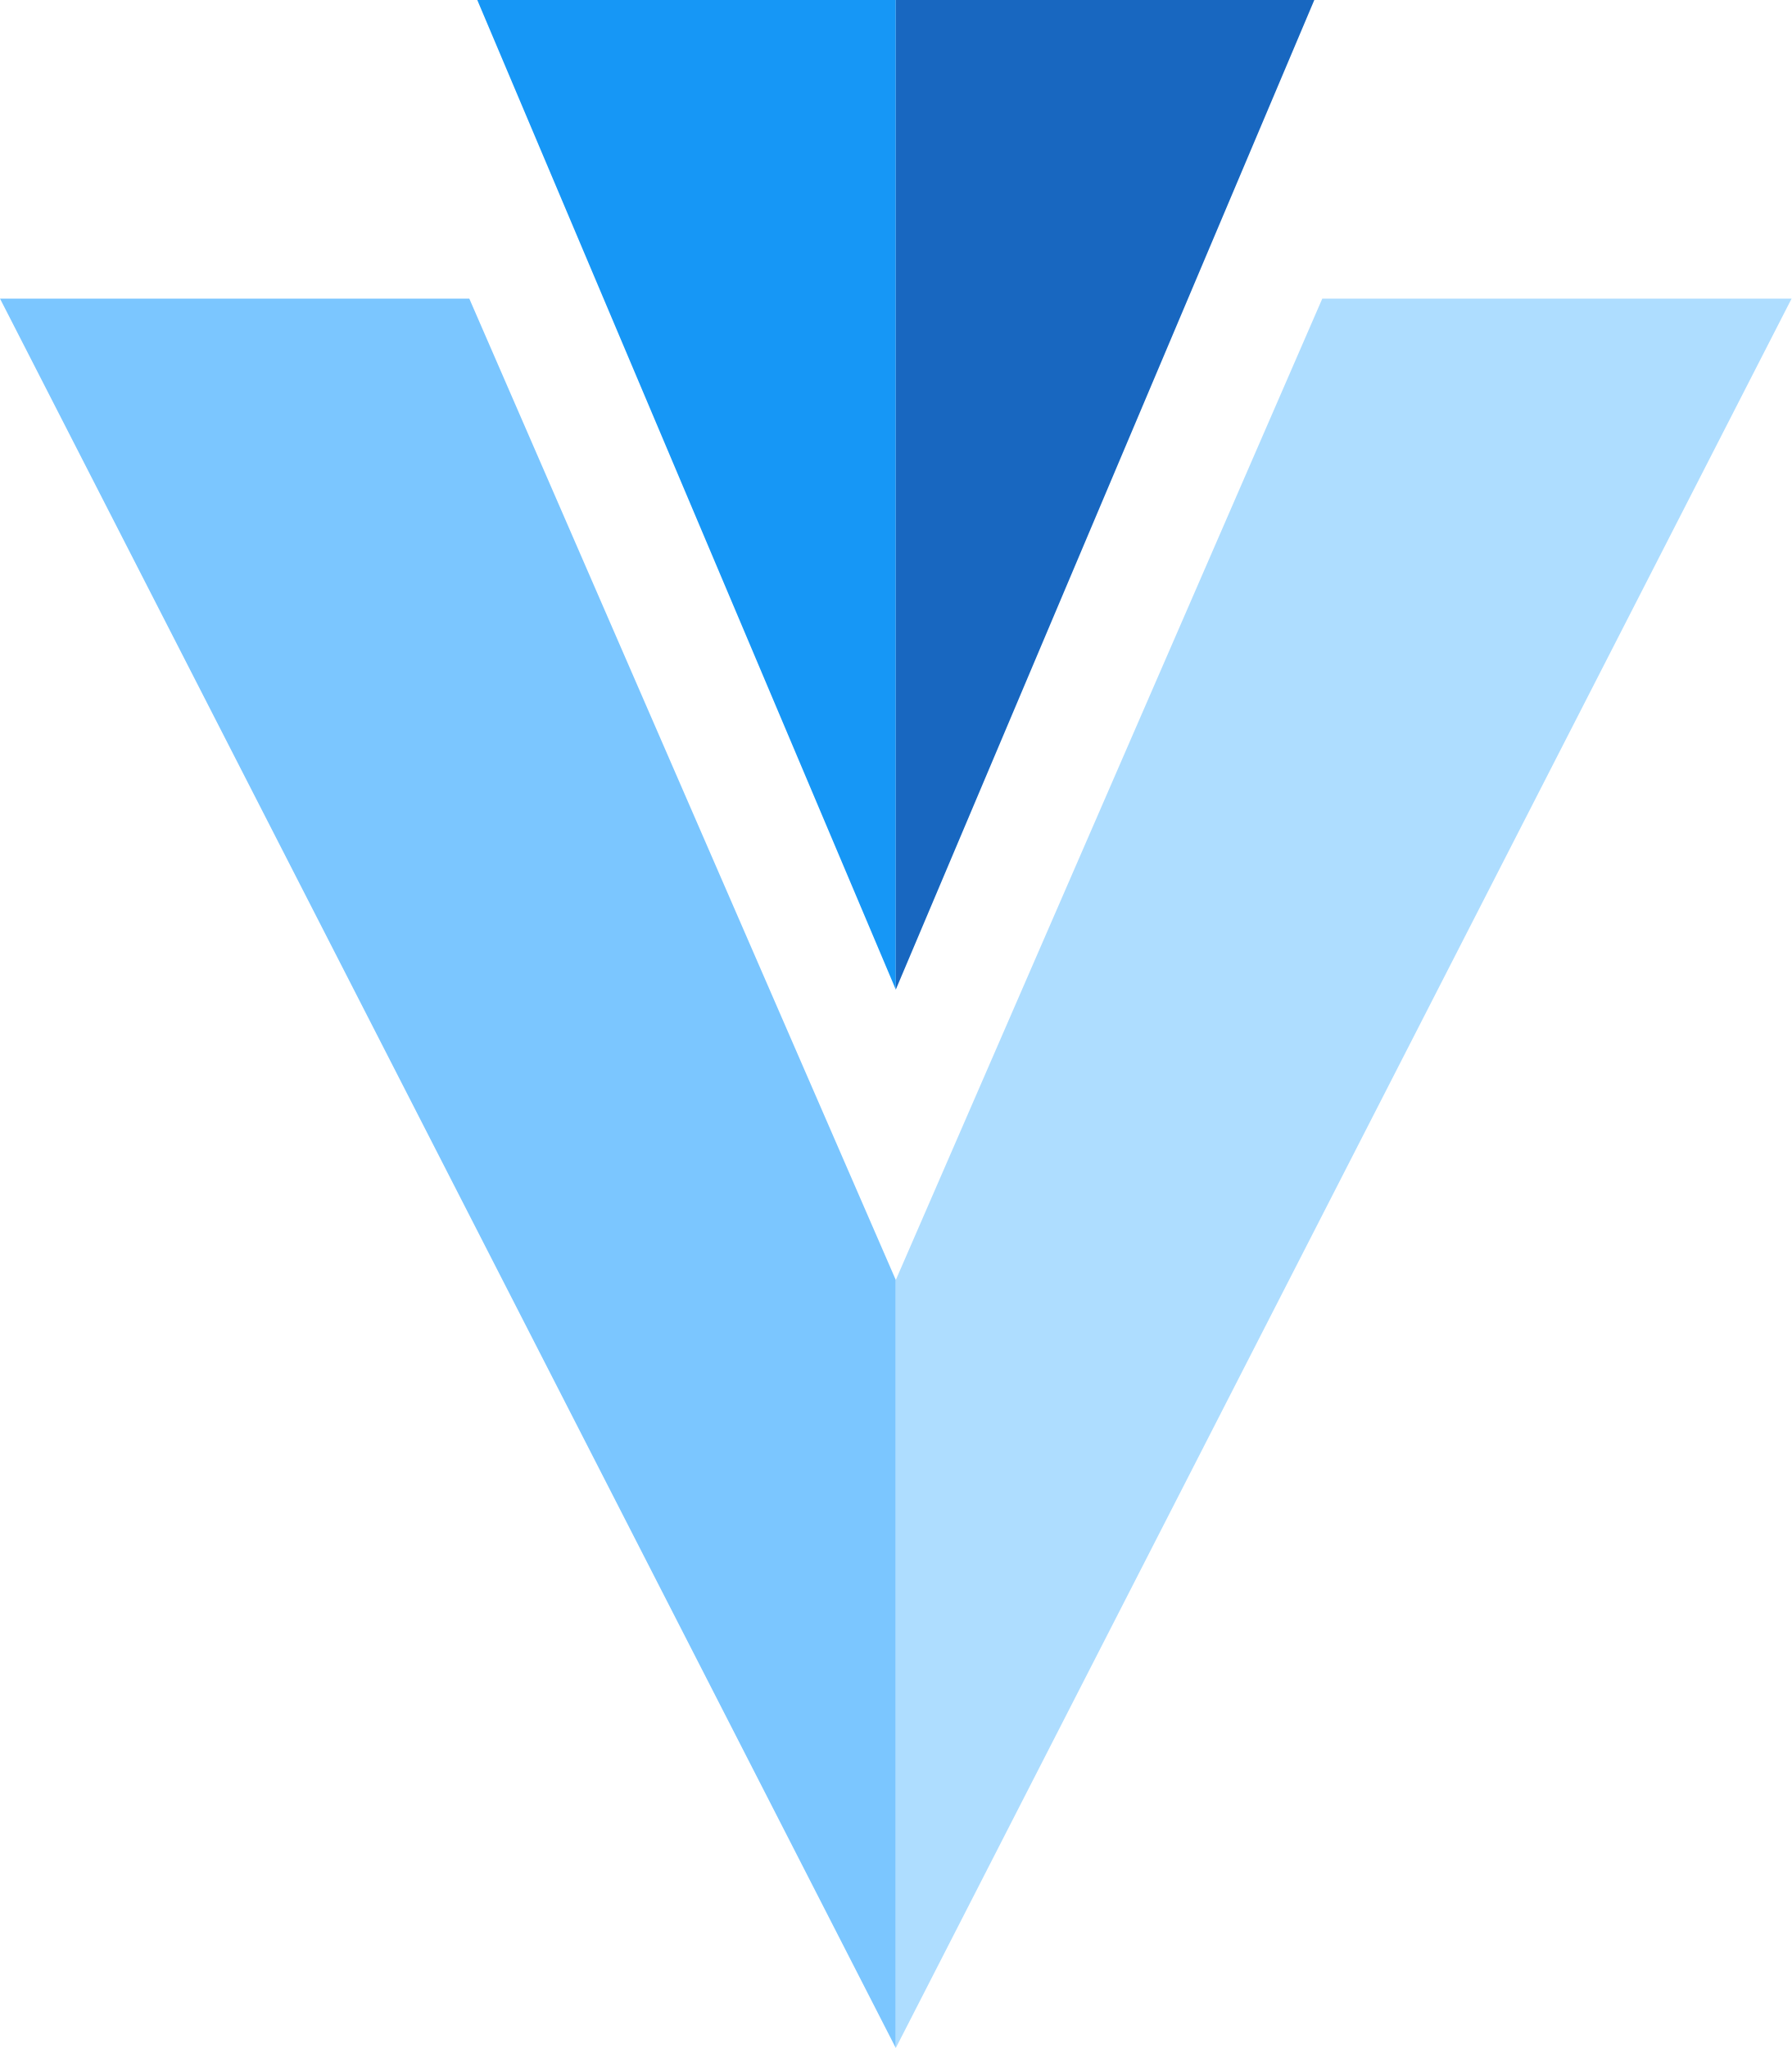
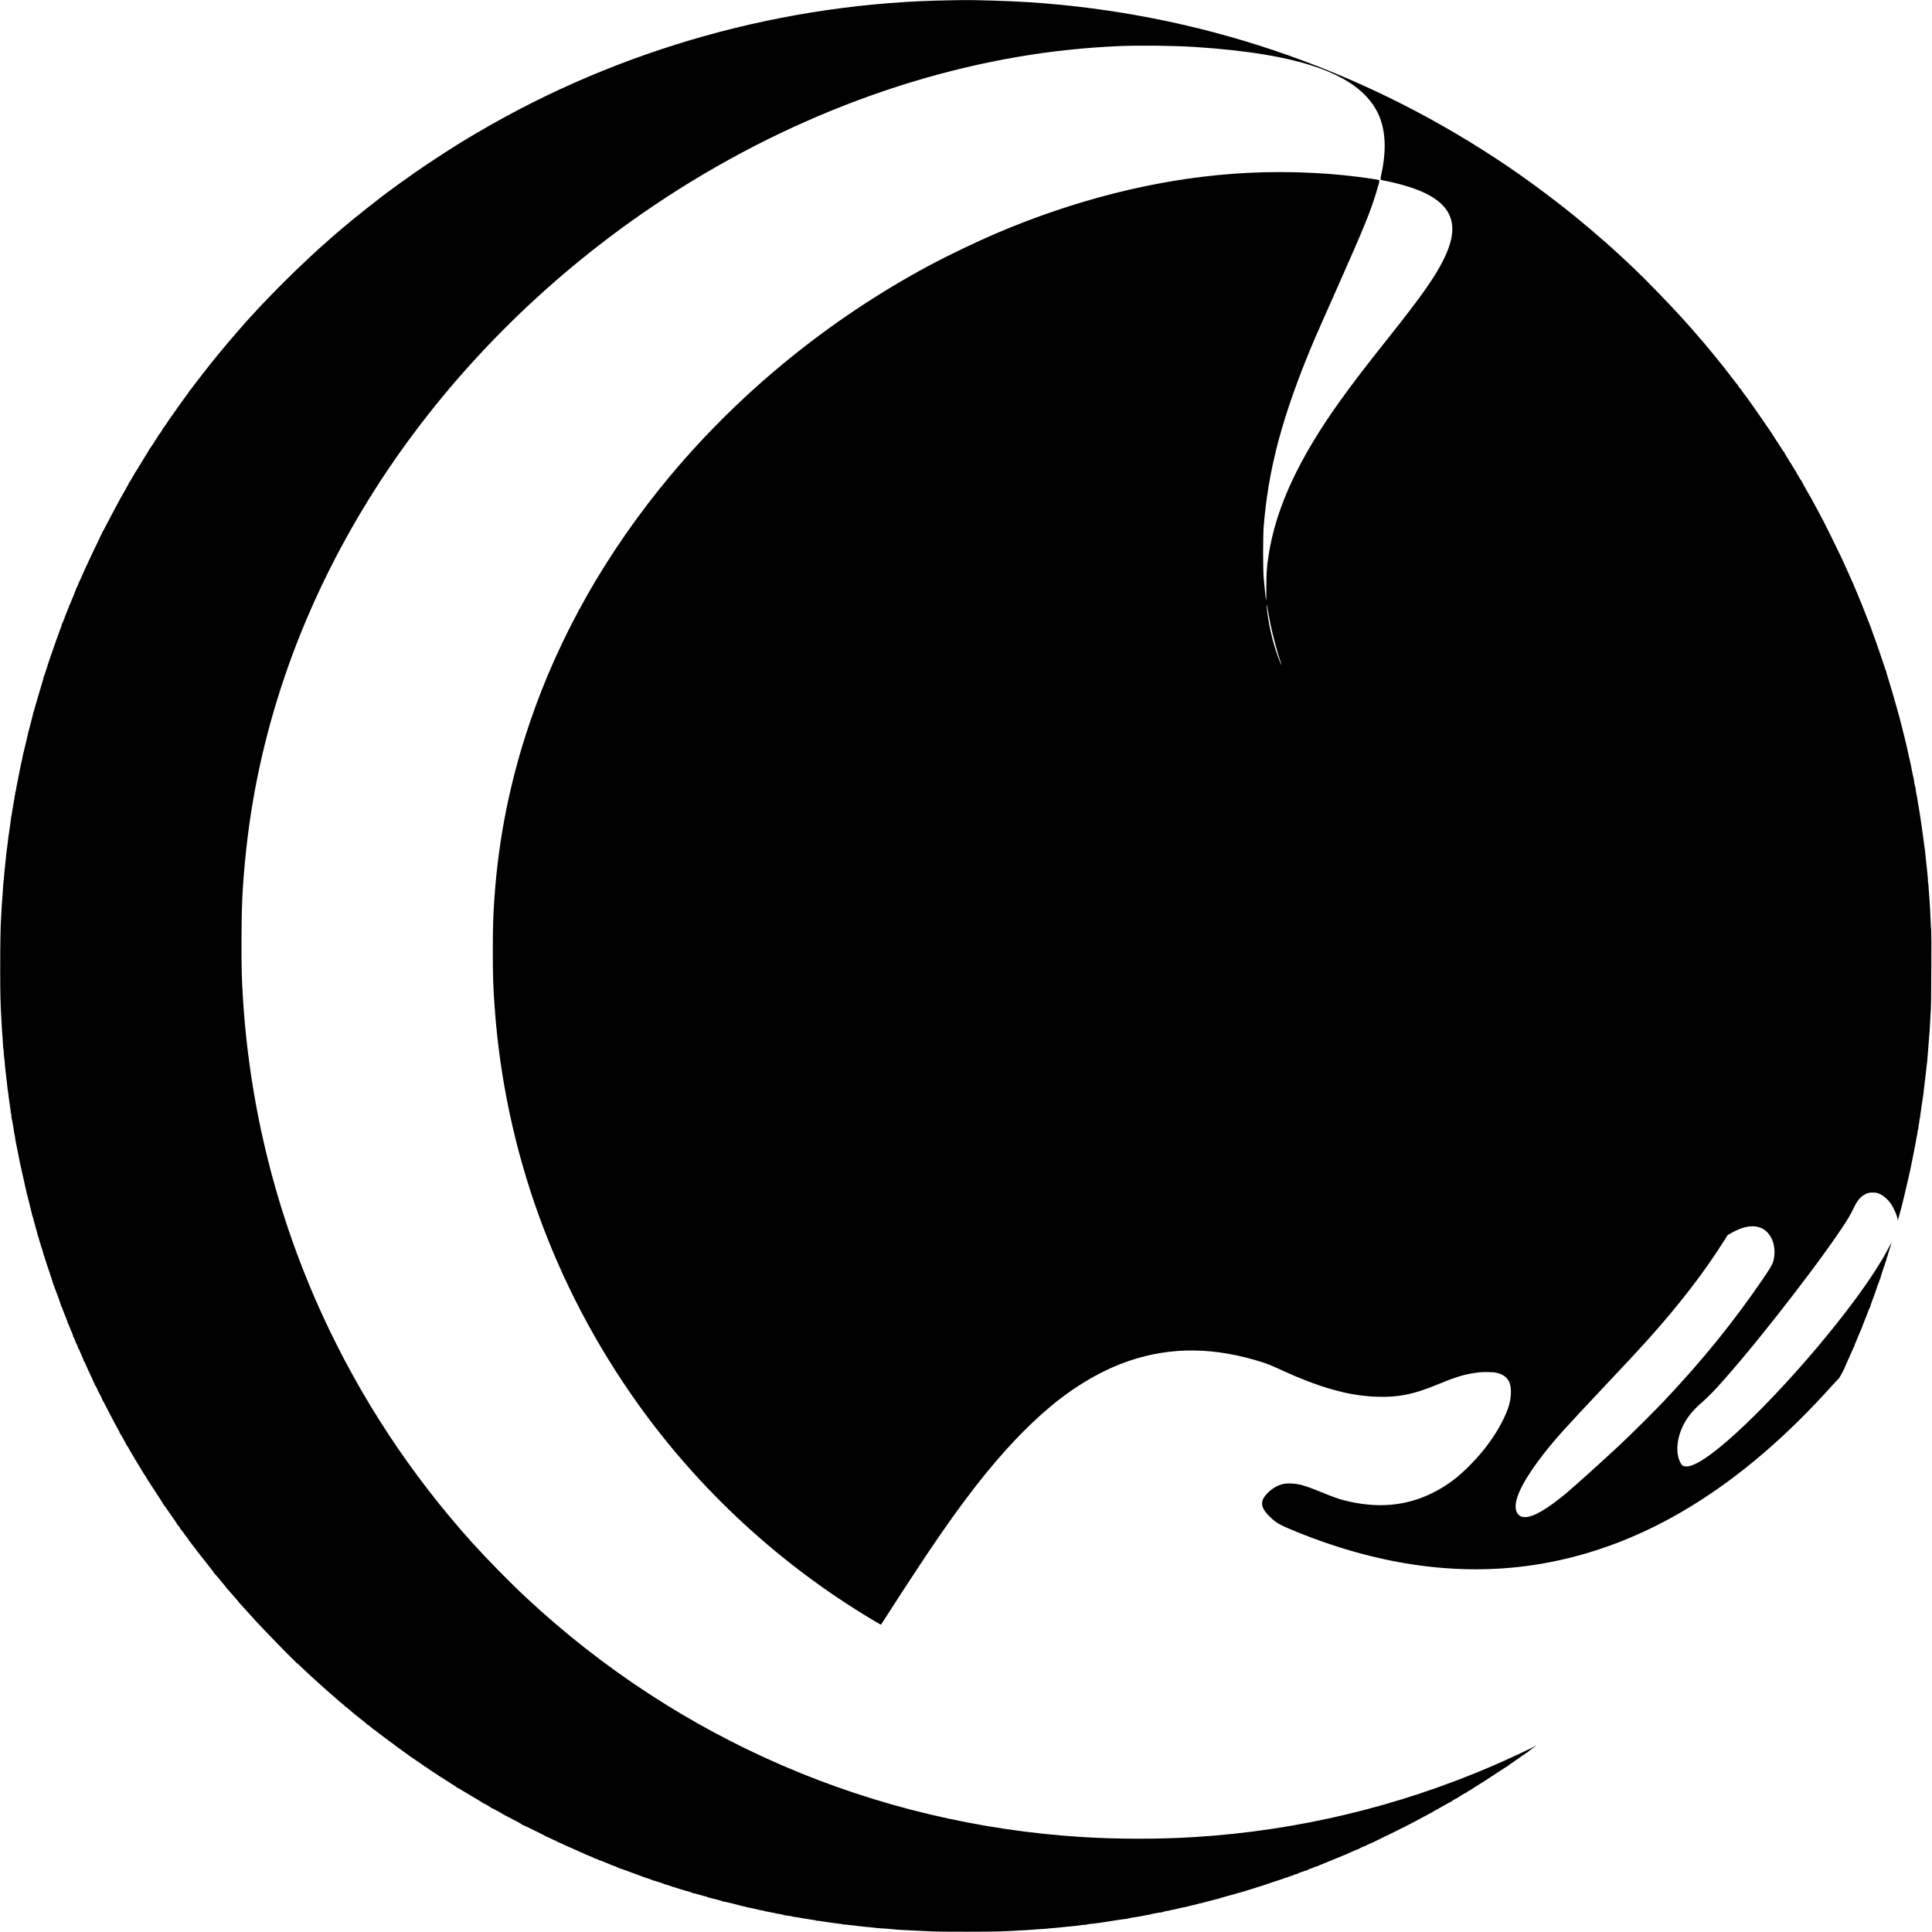
- <svg xmlns="http://www.w3.org/2000/svg" id="Layer_1" data-name="Layer 1" viewBox="0 0 87.5 100">
-   <defs>
-     <style>.cls-1{fill:#1697f6;}.cls-2{fill:#7bc6ff;}.cls-3{fill:#1867c0;}.cls-4{fill:#aeddff;}</style>
-   </defs>
-   <polyline class="cls-1" points="43.75 0 23.31 0 43.75 48.32" />
-   <polygon class="cls-2" points="43.75 62.5 43.75 100 0 14.58 22.92 14.58 43.75 62.5" />
-   <polyline class="cls-3" points="43.75 0 64.19 0 43.75 48.32" />
-   <polygon class="cls-4" points="64.58 14.58 87.5 14.58 43.75 100 43.75 62.5 64.58 14.58" />
+ <svg xmlns="http://www.w3.org/2000/svg" version="1.0" width="4772pt" height="4773pt" viewBox="0 0 4772 4773" preserveAspectRatio="xMidYMid meet">
+   <g transform="translate(0,4773) scale(0.1,-0.1)" fill="#000000" stroke="none">
+     <path d="M23510 47723 c-4105 -51 -8192 -1192 -11720 -3271 -107 -63 -207 -122 -222 -131 -303 -178 -952 -598 -1323 -858 -232 -162 -598 -426 -675 -486 -8 -7 -62 -48 -120 -91 -172 -130 -665 -520 -750 -592 -14 -12 -86 -73 -160 -134 -196 -163 -232 -194 -244 -206 -6 -6 -92 -81 -191 -168 -99 -87 -202 -179 -230 -204 -145 -133 -176 -162 -245 -227 -273 -254 -384 -362 -644 -622 -310 -310 -516 -525 -751 -783 -38 -41 -76 -82 -84 -91 -9 -9 -43 -47 -76 -85 -33 -37 -94 -106 -136 -153 -133 -151 -468 -545 -539 -635 -8 -10 -27 -33 -41 -50 -45 -53 -272 -339 -309 -388 -55 -73 -233 -302 -244 -315 -6 -6 -33 -43 -61 -82 -27 -39 -53 -71 -57 -71 -4 0 -8 -4 -8 -9 0 -6 -29 -50 -66 -98 -77 -104 -71 -96 -177 -243 -45 -64 -102 -145 -127 -180 -24 -36 -48 -69 -52 -75 -17 -21 -155 -222 -183 -267 -17 -27 -33 -48 -37 -48 -5 0 -8 -5 -8 -10 0 -13 -100 -164 -112 -168 -4 -2 -8 -8 -8 -13 0 -5 -17 -35 -39 -67 -21 -31 -67 -102 -102 -157 -35 -55 -67 -101 -71 -103 -5 -2 -8 -8 -8 -13 0 -5 -33 -60 -73 -124 -39 -63 -77 -123 -82 -133 -10 -16 -79 -130 -120 -196 -11 -18 -33 -54 -50 -82 -16 -27 -34 -52 -40 -56 -5 -4 -7 -8 -3 -8 4 0 -11 -28 -33 -62 -21 -35 -48 -81 -60 -103 -12 -22 -26 -43 -31 -46 -5 -3 -10 -10 -10 -15 1 -5 -18 -42 -41 -83 -23 -41 -57 -101 -75 -135 -18 -34 -41 -72 -50 -86 -9 -14 -29 -50 -45 -80 -17 -30 -73 -134 -125 -230 -52 -96 -145 -272 -205 -390 -61 -118 -114 -218 -120 -221 -5 -3 -8 -10 -8 -15 1 -18 -11 -44 -20 -44 -6 0 -8 -4 -4 -9 3 -5 -2 -17 -11 -25 -8 -9 -13 -16 -10 -16 4 0 -20 -53 -53 -117 -32 -65 -93 -192 -136 -283 -42 -91 -96 -205 -119 -255 -58 -122 -119 -257 -151 -335 -15 -36 -35 -79 -46 -96 -10 -17 -16 -34 -12 -37 3 -4 1 -7 -5 -7 -7 0 -11 -3 -10 -7 4 -12 -44 -127 -56 -135 -6 -4 -8 -8 -3 -8 4 0 -2 -18 -13 -40 -11 -21 -20 -44 -20 -49 0 -6 -11 -34 -24 -63 -28 -63 -68 -160 -86 -208 -7 -19 -17 -39 -22 -44 -4 -6 -8 -16 -8 -23 0 -8 -9 -33 -20 -55 -11 -23 -20 -45 -20 -49 0 -3 -10 -28 -22 -55 -12 -27 -23 -53 -24 -59 -1 -5 -8 -23 -15 -40 -7 -16 -13 -32 -13 -35 -4 -21 -52 -139 -64 -157 -8 -13 -12 -23 -8 -23 5 0 -21 -74 -44 -125 -5 -11 -45 -123 -90 -250 -94 -269 -89 -254 -90 -260 0 -3 -14 -42 -31 -87 -37 -101 -61 -172 -130 -393 -30 -93 -57 -172 -61 -173 -5 -2 -6 -7 -3 -12 2 -4 -8 -47 -24 -96 -16 -49 -58 -190 -94 -314 -36 -124 -73 -252 -83 -285 -20 -69 -18 -60 -28 -105 -5 -19 -13 -41 -18 -47 -6 -7 -8 -13 -5 -13 3 0 -11 -60 -30 -132 -19 -73 -44 -169 -54 -213 -11 -44 -22 -87 -26 -95 -3 -8 -7 -19 -8 -25 -1 -5 -3 -12 -4 -15 -1 -3 -4 -17 -6 -31 -2 -15 -12 -62 -24 -105 -17 -70 -33 -135 -33 -141 0 -2 -6 -26 -14 -55 -8 -29 -17 -66 -19 -82 -2 -16 -9 -43 -14 -60 -6 -17 -12 -42 -15 -56 -9 -54 -48 -236 -53 -250 -3 -8 -7 -26 -9 -40 -2 -14 -19 -101 -39 -195 -19 -93 -37 -181 -39 -195 -3 -14 -14 -77 -27 -140 -12 -63 -22 -121 -22 -127 0 -7 -4 -13 -8 -13 -5 0 -6 -7 -3 -15 4 -8 3 -23 -1 -32 -4 -10 -8 -29 -10 -43 -3 -34 -11 -80 -40 -245 -14 -77 -27 -158 -30 -180 -7 -51 -12 -80 -14 -80 -2 0 -4 -13 -6 -30 -6 -62 -45 -342 -61 -440 -8 -45 -11 -74 -18 -140 -7 -65 -24 -203 -32 -248 -2 -15 -6 -49 -9 -75 -10 -113 -16 -172 -25 -248 -6 -44 -12 -107 -15 -140 -3 -32 -7 -81 -10 -109 -2 -27 -7 -77 -10 -110 -3 -33 -8 -85 -12 -115 -4 -30 -6 -58 -5 -62 1 -4 -5 -94 -13 -200 -22 -290 -24 -322 -31 -463 -3 -71 -7 -150 -9 -175 -12 -155 -20 -634 -20 -1205 1 -647 5 -823 25 -1175 5 -96 12 -224 15 -285 3 -60 7 -123 10 -140 5 -30 15 -183 20 -307 2 -37 5 -70 8 -75 3 -4 8 -54 11 -111 3 -57 7 -106 10 -110 2 -4 7 -50 11 -102 3 -52 17 -187 30 -300 14 -113 27 -232 31 -265 10 -105 12 -119 17 -145 4 -14 8 -45 11 -70 3 -25 9 -76 14 -115 6 -38 10 -77 11 -85 2 -21 10 -76 30 -203 7 -37 9 -72 6 -77 -3 -5 -1 -11 3 -14 9 -5 12 -24 15 -96 1 -19 5 -37 8 -40 5 -5 58 -309 64 -370 1 -14 5 -32 9 -40 3 -8 8 -37 10 -65 3 -27 6 -50 7 -50 2 0 7 -28 14 -75 2 -14 4 -25 5 -25 2 0 4 -9 5 -20 2 -11 21 -108 43 -215 22 -107 42 -211 45 -230 6 -34 108 -491 142 -635 9 -38 18 -79 20 -90 1 -11 5 -27 8 -35 12 -30 130 -506 131 -527 1 -13 4 -23 7 -23 5 0 30 -92 35 -125 0 -5 4 -17 7 -25 10 -24 40 -134 42 -150 0 -9 4 -20 7 -26 4 -6 9 -21 12 -35 3 -13 9 -39 15 -56 5 -18 7 -33 4 -33 -3 0 0 -7 7 -15 6 -8 9 -19 5 -25 -3 -5 -2 -10 3 -10 5 0 9 -6 10 -12 1 -7 8 -38 17 -68 9 -30 18 -59 19 -65 2 -5 6 -17 9 -25 3 -8 9 -28 13 -45 9 -37 8 -34 22 -68 7 -16 12 -33 12 -38 0 -5 9 -35 20 -66 11 -31 18 -59 15 -61 -3 -3 -1 -10 4 -16 9 -12 43 -113 46 -136 0 -8 7 -25 13 -37 7 -12 11 -26 11 -30 -1 -4 1 -15 5 -23 15 -36 168 -497 169 -512 1 -10 4 -18 8 -18 4 0 11 -15 15 -33 10 -42 9 -37 26 -77 19 -43 109 -295 112 -312 1 -7 8 -23 14 -36 7 -12 10 -27 7 -32 -3 -6 -1 -10 5 -10 6 0 8 -4 5 -10 -3 -5 -1 -10 4 -10 6 0 10 -3 9 -7 -1 -5 5 -24 13 -43 9 -19 24 -57 33 -85 10 -27 22 -59 27 -70 31 -69 78 -199 74 -206 -3 -4 0 -9 5 -11 6 -2 12 -10 14 -18 2 -8 12 -35 23 -60 10 -25 32 -76 47 -115 15 -38 32 -78 37 -88 5 -10 7 -22 4 -27 -4 -6 -2 -10 3 -10 9 0 69 -140 64 -152 -1 -5 2 -8 7 -8 9 0 58 -121 52 -129 -1 -2 2 -7 9 -11 6 -4 13 -13 14 -21 2 -8 18 -45 35 -84 18 -38 34 -74 35 -80 2 -5 12 -30 24 -55 11 -24 18 -48 16 -52 -3 -4 -1 -8 4 -8 5 0 15 -15 23 -32 7 -18 34 -79 61 -136 26 -57 48 -105 48 -108 0 -2 27 -58 60 -125 33 -67 57 -126 54 -130 -3 -5 -1 -9 5 -9 9 0 27 -40 22 -49 -2 -2 2 -7 7 -10 13 -9 74 -131 65 -131 -5 0 -3 -4 3 -8 13 -9 116 -212 108 -212 -4 0 -1 -6 5 -13 13 -17 36 -59 176 -332 59 -115 111 -214 115 -220 4 -5 28 -50 55 -100 26 -49 56 -105 67 -122 11 -18 16 -33 11 -33 -4 0 -3 -4 3 -8 12 -7 154 -258 154 -272 0 -4 9 -17 20 -30 11 -12 17 -26 15 -30 -3 -4 2 -10 10 -14 8 -3 15 -10 15 -15 0 -6 15 -34 33 -63 18 -29 38 -64 45 -78 7 -14 30 -53 52 -87 22 -35 36 -63 32 -63 -4 0 -2 -4 4 -8 12 -7 35 -44 74 -114 11 -20 33 -57 50 -81 16 -25 30 -47 30 -50 0 -4 13 -26 30 -50 16 -25 30 -50 30 -56 0 -6 4 -11 9 -11 5 0 16 -15 25 -33 9 -17 36 -62 59 -98 96 -149 157 -244 274 -422 68 -103 123 -192 123 -197 0 -4 4 -10 8 -12 4 -1 46 -58 92 -126 47 -67 120 -172 162 -232 43 -61 75 -110 70 -110 -4 0 -2 -4 3 -8 15 -10 78 -92 71 -92 -3 0 1 -8 9 -17 81 -100 105 -132 105 -142 0 -6 3 -11 8 -11 4 0 18 -17 31 -38 14 -20 36 -49 50 -64 14 -16 21 -28 15 -28 -5 0 -3 -4 4 -8 6 -5 41 -48 76 -98 36 -49 75 -99 88 -111 12 -13 20 -23 16 -23 -4 0 3 -11 15 -24 12 -13 27 -30 32 -38 48 -63 208 -266 287 -365 54 -67 98 -126 98 -132 0 -5 4 -11 8 -13 10 -4 322 -376 322 -384 0 -3 8 -13 19 -22 24 -22 283 -322 277 -322 -2 0 15 -19 38 -43 22 -23 92 -99 153 -168 62 -69 125 -139 140 -155 16 -17 64 -70 108 -118 139 -153 820 -855 873 -900 51 -43 100 -95 94 -101 -4 -4 -2 -5 4 -3 6 2 37 -22 69 -52 32 -30 95 -89 139 -131 144 -136 208 -195 376 -345 91 -81 199 -177 240 -214 41 -37 109 -96 150 -130 41 -34 84 -72 95 -84 11 -11 46 -40 78 -64 31 -23 57 -46 57 -51 0 -4 9 -12 19 -17 17 -8 78 -58 140 -114 9 -8 39 -33 66 -55 28 -21 59 -47 70 -57 11 -9 75 -60 143 -113 67 -53 122 -101 122 -106 0 -6 4 -8 9 -4 6 3 13 0 18 -7 4 -7 28 -26 52 -43 24 -16 45 -35 48 -42 3 -7 10 -13 17 -13 6 0 27 -14 46 -30 36 -30 180 -141 255 -195 22 -16 77 -57 120 -89 44 -33 114 -84 155 -115 41 -30 80 -59 85 -63 6 -4 53 -38 105 -75 52 -36 102 -72 110 -80 8 -7 47 -34 85 -60 183 -122 291 -197 303 -211 6 -9 12 -12 12 -8 0 5 15 -3 33 -16 56 -43 129 -92 210 -143 43 -26 84 -54 91 -60 7 -7 27 -20 44 -29 18 -9 72 -43 120 -75 48 -32 130 -84 182 -117 52 -32 97 -62 98 -66 2 -4 8 -8 13 -8 4 0 93 -51 196 -114 104 -62 243 -146 310 -185 68 -40 130 -79 138 -87 8 -9 15 -12 15 -9 0 4 17 -3 38 -15 20 -13 57 -34 82 -48 25 -14 51 -31 58 -39 7 -7 18 -13 24 -13 12 0 250 -130 258 -141 3 -3 25 -16 50 -28 25 -12 77 -39 115 -59 39 -21 125 -66 193 -101 67 -35 122 -68 122 -74 0 -6 3 -8 6 -4 5 5 583 -278 594 -292 3 -3 12 -7 20 -9 8 -2 65 -27 125 -57 61 -29 120 -56 133 -60 12 -4 19 -11 16 -17 -4 -7 -2 -8 4 -4 7 4 29 -2 50 -13 20 -11 80 -39 132 -62 52 -22 118 -51 145 -64 28 -13 84 -38 125 -55 41 -18 77 -35 80 -39 3 -3 14 -7 25 -9 11 -2 36 -13 55 -24 19 -11 85 -40 147 -64 62 -23 124 -51 139 -61 16 -10 31 -17 34 -16 10 4 50 -9 50 -16 0 -4 6 -8 13 -8 12 0 310 -118 332 -131 6 -4 17 -7 25 -9 18 -2 143 -55 150 -62 3 -3 12 -8 20 -10 8 -2 20 -4 25 -6 6 -1 23 -7 38 -13 16 -7 31 -12 34 -12 2 0 66 -23 141 -51 76 -29 182 -67 237 -87 55 -19 102 -37 105 -41 3 -3 16 -7 30 -9 13 -1 27 -6 30 -10 3 -4 13 -8 24 -10 10 -2 30 -8 45 -14 14 -6 35 -13 45 -15 11 -2 25 -8 31 -13 7 -5 15 -7 18 -3 4 3 7 1 7 -6 0 -7 4 -10 9 -7 7 5 210 -58 261 -81 8 -3 18 -7 23 -8 4 -2 8 -3 10 -5 1 -1 10 -3 19 -5 24 -4 151 -46 163 -54 6 -3 12 -6 15 -6 21 -3 77 -19 90 -25 14 -7 123 -41 146 -46 6 -1 48 -13 95 -28 46 -14 96 -28 112 -32 15 -3 30 -10 33 -15 3 -5 15 -9 27 -9 12 0 85 -19 162 -41 77 -23 152 -44 168 -46 15 -3 30 -9 33 -14 3 -5 16 -9 29 -9 13 0 36 -5 52 -12 15 -6 35 -12 43 -13 34 -4 236 -59 245 -67 5 -4 19 -8 32 -8 22 0 333 -75 363 -87 8 -3 18 -6 22 -5 4 1 20 -3 35 -9 15 -5 46 -13 68 -16 22 -3 45 -8 50 -12 6 -4 19 -8 30 -9 23 -1 292 -60 315 -69 8 -3 31 -7 52 -9 20 -2 49 -9 65 -15 15 -6 44 -13 63 -15 19 -2 46 -6 60 -10 14 -4 30 -8 35 -9 95 -14 115 -19 115 -24 0 -3 18 -7 40 -8 22 0 48 -4 58 -8 9 -4 35 -9 57 -11 21 -3 41 -8 45 -12 3 -4 16 -8 30 -9 14 -1 39 -4 55 -7 17 -3 52 -8 80 -12 27 -3 54 -9 61 -15 6 -5 13 -7 15 -4 3 2 41 -3 84 -11 44 -8 95 -17 114 -19 19 -3 86 -14 150 -25 64 -11 138 -23 166 -26 27 -3 54 -9 61 -15 6 -5 14 -6 17 -3 3 4 37 1 74 -6 37 -6 86 -14 108 -16 22 -2 51 -7 64 -10 13 -3 46 -7 75 -10 28 -4 74 -10 101 -15 28 -5 82 -12 120 -15 39 -3 75 -9 80 -14 6 -4 19 -6 29 -4 11 1 88 -6 170 -16 313 -39 356 -44 496 -54 41 -3 91 -9 110 -12 19 -4 55 -8 80 -9 99 -4 396 -27 409 -31 8 -3 53 -7 100 -9 47 -3 93 -5 101 -6 154 -9 602 -30 750 -36 220 -9 1448 -8 1640 1 69 3 181 8 250 11 285 13 532 28 732 45 70 6 130 10 135 9 4 -2 28 1 53 4 40 6 107 12 250 22 25 2 61 6 80 9 19 3 69 8 110 12 79 6 117 10 190 18 25 3 70 8 100 11 30 3 82 10 115 15 33 5 69 8 80 6 11 -2 27 1 35 5 12 6 154 26 325 44 17 2 57 8 90 14 33 5 78 12 100 15 22 3 141 21 265 41 123 19 230 33 237 31 7 -3 13 -1 13 5 0 6 10 9 23 8 12 -2 27 0 33 4 6 3 31 9 55 12 24 3 64 9 89 14 25 5 66 12 90 15 25 2 45 5 45 7 0 1 9 3 20 5 11 2 53 10 93 18 41 9 77 15 80 14 4 -1 14 1 22 5 37 14 280 58 290 52 5 -3 10 -2 10 3 0 8 121 36 160 37 8 1 20 3 25 7 9 5 46 13 110 24 11 2 56 12 100 23 44 11 94 22 110 25 17 3 44 8 60 12 17 3 37 8 45 9 8 1 22 5 31 9 9 4 28 8 43 10 14 1 29 6 33 9 3 4 15 7 26 7 10 0 49 9 85 20 37 10 81 21 97 24 34 5 44 8 138 35 37 11 80 22 95 25 15 3 77 19 137 35 61 17 116 29 123 26 7 -3 10 0 7 5 -3 6 0 10 8 10 8 0 126 32 263 71 137 39 254 72 259 73 9 2 90 26 190 57 17 4 57 18 90 28 58 20 249 80 270 85 6 2 17 6 25 9 36 14 383 129 393 131 7 1 17 4 22 7 13 8 149 53 153 50 1 -1 16 6 32 14 17 9 30 13 30 11 0 -3 12 1 27 9 15 8 30 12 35 9 4 -3 8 -1 8 4 0 9 91 39 99 33 2 -1 7 1 10 6 9 13 232 93 242 87 5 -3 9 -1 9 4 0 9 93 47 130 54 8 2 17 6 20 9 8 9 90 39 90 33 0 -4 6 -2 13 4 6 5 64 30 127 55 63 25 203 82 310 127 107 45 200 83 205 84 6 2 33 13 60 25 28 12 59 26 70 31 11 4 45 19 75 33 102 48 150 66 150 59 0 -4 4 -2 8 4 10 15 162 85 172 79 5 -3 10 -1 12 4 5 14 199 101 211 94 6 -3 7 -1 3 5 -4 7 -1 12 8 12 8 0 44 16 79 35 35 19 67 32 70 28 4 -3 7 -1 7 5 0 7 5 12 11 12 12 0 696 339 779 386 30 17 107 58 170 92 63 33 149 79 190 101 41 23 91 49 110 59 19 9 37 20 40 23 3 4 26 17 52 30 25 13 120 66 209 118 90 52 169 94 176 94 7 0 10 3 8 7 -4 7 116 76 128 72 4 -1 7 2 7 8 0 5 6 10 14 10 8 0 16 4 18 8 4 11 173 112 186 112 6 0 12 3 14 8 5 11 88 63 88 55 0 -5 4 -3 8 3 6 9 250 166 287 184 12 6 157 101 422 276 110 74 206 134 212 134 6 0 11 4 11 8 0 5 62 50 138 101 75 50 144 97 152 104 46 39 105 75 113 70 6 -3 7 -2 4 4 -4 6 5 15 19 22 25 11 99 65 119 87 5 6 40 32 78 58 37 26 67 50 67 53 0 3 -6 0 -14 -6 -43 -36 -682 -334 -1101 -514 -2325 -996 -4792 -1584 -7315 -1741 -876 -55 -1889 -55 -2770 -1 -5156 320 -9971 2391 -13750 5915 -391 364 -975 959 -1336 1360 -1518 1687 -2758 3572 -3696 5614 -1136 2477 -1803 5143 -1968 7866 -28 467 -35 722 -34 1340 0 864 24 1394 100 2145 299 2991 1290 5909 2922 8609 1522 2517 3592 4799 6036 6651 3055 2315 6582 3876 10120 4480 840 143 1631 227 2501 266 504 22 1344 12 1870 -21 2585 -167 3996 -659 4491 -1567 214 -391 259 -908 132 -1518 -42 -205 -43 -197 12 -208 857 -165 1373 -408 1598 -751 201 -308 173 -695 -90 -1220 -219 -437 -551 -908 -1353 -1916 -584 -734 -898 -1145 -1206 -1575 -1019 -1425 -1579 -2635 -1758 -3800 -45 -289 -55 -436 -56 -798 0 -191 -3 -333 -7 -314 -10 50 -45 380 -60 567 -17 218 -17 1009 0 1230 112 1441 460 2745 1211 4542 50 119 327 749 617 1400 652 1465 820 1877 969 2384 67 226 72 249 51 257 -21 8 -307 52 -496 76 -997 127 -2099 154 -3135 76 -1906 -144 -3897 -647 -5830 -1473 -487 -208 -1194 -548 -1650 -792 -2437 -1309 -4623 -3081 -6376 -5170 -783 -933 -1501 -1964 -2076 -2980 -585 -1034 -1060 -2091 -1423 -3167 -477 -1410 -761 -2824 -864 -4288 -33 -464 -41 -723 -41 -1340 1 -637 8 -857 46 -1385 251 -3519 1469 -6893 3533 -9785 1532 -2148 3520 -3979 5794 -5339 118 -70 215 -126 217 -124 1 2 93 143 202 313 1014 1574 1535 2332 2142 3115 617 794 1238 1456 1841 1960 620 518 1296 911 1948 1131 1045 354 2124 340 3309 -42 94 -30 242 -90 363 -146 1016 -472 1744 -679 2460 -700 527 -15 893 59 1476 300 477 197 667 254 994 298 151 21 398 16 493 -10 248 -66 350 -226 333 -521 -11 -203 -65 -380 -196 -645 -183 -370 -451 -740 -785 -1083 -323 -333 -607 -544 -970 -723 -657 -322 -1370 -380 -2171 -174 -138 35 -290 90 -615 223 -362 148 -528 192 -723 193 -125 0 -137 -2 -248 -38 -175 -56 -393 -253 -429 -387 -32 -118 17 -233 161 -376 176 -177 252 -219 710 -405 2086 -842 4097 -1104 6005 -780 2565 435 4952 1898 7209 4417 87 98 162 175 167 172 5 -3 6 3 2 12 -4 10 -2 15 3 11 8 -5 144 257 144 276 0 3 20 47 44 99 24 51 61 134 81 183 21 50 53 120 71 158 19 37 32 67 30 67 -3 0 13 42 35 93 22 50 56 133 76 182 20 50 39 92 42 95 3 3 7 12 9 20 4 17 148 387 160 410 4 8 17 41 27 73 11 31 23 57 28 57 4 0 5 5 2 10 -3 6 -1 10 5 10 6 0 9 4 6 8 -3 5 13 58 36 118 60 162 93 254 144 404 26 74 51 140 55 146 5 6 6 14 2 17 -3 4 -1 7 6 7 7 0 10 4 7 9 -5 7 77 266 101 321 3 8 7 20 9 27 6 29 27 89 35 99 5 6 6 14 3 17 -3 3 -2 12 2 19 5 7 9 19 10 26 2 8 6 21 10 30 4 9 8 22 10 29 3 17 64 216 71 233 3 8 7 20 8 25 2 6 6 24 11 40 4 17 -25 -31 -63 -105 -191 -365 -461 -782 -832 -1285 -1152 -1560 -2864 -3369 -3717 -3928 -211 -139 -363 -202 -465 -195 -77 6 -102 25 -143 110 -114 239 -81 594 85 919 101 196 229 354 434 534 77 67 195 179 263 249 753 780 2476 2964 3219 4081 159 240 210 326 286 486 77 161 137 244 222 304 93 67 160 87 270 83 79 -3 100 -8 166 -40 87 -41 188 -129 254 -223 80 -113 174 -329 176 -407 1 -29 3 -26 15 22 8 30 17 62 21 70 3 8 8 24 10 34 7 40 35 141 41 150 3 6 7 19 8 31 1 11 14 65 29 120 26 102 62 249 71 296 2 14 20 90 40 170 19 79 37 155 39 169 3 22 16 79 31 135 3 11 7 31 9 45 2 14 11 59 20 100 9 41 19 89 22 105 2 17 13 71 24 120 11 50 21 104 24 121 3 18 12 67 21 110 8 44 17 93 20 109 3 17 12 66 21 110 9 44 17 89 18 100 1 11 3 20 4 20 1 0 4 22 7 50 3 27 9 52 13 55 5 3 7 13 5 24 -1 10 4 53 12 95 8 42 15 87 15 100 -1 12 2 28 6 35 4 6 8 22 8 36 2 35 66 482 72 500 3 8 7 36 9 62 2 27 12 119 23 205 11 87 30 244 42 348 11 105 23 204 25 220 2 17 4 37 5 45 0 8 7 89 15 180 15 174 17 200 34 430 6 80 12 170 15 200 2 30 7 107 9 170 3 63 8 153 11 200 13 185 14 296 18 1125 3 473 1 892 -3 930 -5 39 -11 147 -14 240 -3 94 -10 235 -15 315 -6 80 -13 190 -16 245 -3 55 -8 114 -10 130 -3 17 -7 76 -9 132 -2 56 -7 107 -11 113 -3 6 -5 23 -4 38 1 15 -1 50 -4 77 -4 28 -9 84 -12 125 -3 41 -8 86 -10 100 -2 14 -6 54 -10 90 -4 36 -8 81 -10 101 -3 20 -7 60 -10 90 -4 30 -8 77 -10 104 -2 28 -6 59 -8 70 -3 11 -10 63 -16 115 -14 110 -20 153 -26 195 -3 17 -7 48 -9 70 -3 22 -21 150 -41 285 -20 134 -38 256 -40 270 -2 14 -13 77 -24 140 -22 120 -32 188 -36 230 -2 14 -5 32 -8 40 -10 28 -37 193 -32 198 3 3 1 10 -4 16 -8 9 -39 166 -46 231 -1 11 -5 27 -8 35 -3 8 -8 29 -11 45 -2 17 -16 83 -30 148 -14 65 -25 121 -24 125 1 4 -4 25 -10 47 -6 22 -13 51 -16 65 -2 14 -16 74 -30 135 -15 60 -28 121 -30 135 -2 14 -6 32 -9 40 -3 8 -8 29 -11 45 -3 17 -9 46 -15 65 -6 19 -12 46 -15 60 -3 14 -7 34 -10 45 -3 11 -21 85 -42 165 -20 80 -38 154 -41 165 -5 22 -5 24 -21 80 -6 22 -13 51 -16 65 -3 14 -9 40 -15 58 -5 18 -10 34 -11 37 0 3 -3 10 -5 17 -3 7 -18 63 -34 123 -44 168 -200 698 -237 807 -8 26 -16 53 -18 60 -1 7 -5 19 -9 26 -5 6 -6 16 -3 21 4 5 3 11 -1 13 -5 1 -43 111 -86 243 -43 132 -87 263 -98 290 -10 28 -21 59 -24 70 -2 11 -25 76 -51 145 -25 69 -47 130 -49 135 -1 6 -5 17 -9 25 -11 27 -67 184 -71 201 -2 9 -8 25 -14 35 -6 11 -47 114 -91 229 -76 198 -145 371 -176 441 -8 18 -34 81 -58 142 -24 60 -52 124 -60 141 -9 17 -14 31 -12 31 2 0 -13 36 -35 80 -21 44 -39 83 -39 86 0 6 -168 376 -262 579 -79 170 -450 917 -459 925 -3 3 -39 70 -80 150 -41 80 -77 147 -80 150 -3 3 -28 48 -55 100 -27 52 -53 99 -57 105 -18 23 -237 416 -237 425 0 6 -3 10 -8 10 -4 0 -19 21 -32 47 -14 26 -40 69 -57 97 -18 28 -33 56 -33 63 0 7 -3 13 -8 13 -4 0 -19 21 -32 48 -14 26 -28 49 -31 52 -4 3 -17 25 -30 50 -13 25 -31 54 -41 64 -10 11 -21 29 -24 39 -4 11 -11 25 -16 31 -19 23 -100 155 -98 162 1 4 -2 10 -7 13 -9 6 -63 87 -217 328 -38 60 -76 119 -85 132 -9 13 -21 31 -26 40 -27 43 -91 137 -100 147 -5 7 -45 63 -87 125 -165 245 -444 638 -515 725 -18 23 -33 46 -33 53 0 6 -4 11 -8 11 -10 0 -82 96 -82 110 0 5 -4 10 -8 10 -4 0 -37 39 -72 88 -36 48 -71 93 -78 101 -7 7 -38 47 -68 88 -30 41 -78 102 -105 136 -28 34 -112 139 -187 232 -75 94 -142 176 -149 183 -7 7 -29 34 -50 60 -21 26 -43 53 -50 60 -7 7 -29 34 -50 60 -21 26 -41 49 -44 52 -3 3 -39 43 -79 90 -79 93 -80 94 -199 231 -92 104 -93 106 -241 269 -332 366 -933 984 -1201 1235 -41 38 -119 112 -175 165 -55 52 -142 133 -194 180 -51 47 -98 90 -104 95 -28 25 -195 174 -226 202 -562 490 -955 810 -1480 1203 -431 323 -778 568 -1188 838 -3469 2283 -7410 3605 -11557 3877 -457 30 -1376 59 -1645 53 -47 -2 -168 -4 -270 -5z m7880 -15428 c58 -278 170 -697 245 -914 38 -113 23 -96 -25 26 -140 355 -249 788 -300 1191 -31 236 -22 259 15 42 19 -107 48 -262 65 -345z m12060 -14881 c247 -69 406 -342 387 -664 -12 -196 -42 -262 -279 -609 -728 -1066 -1498 -2017 -2442 -3016 -265 -279 -803 -815 -1106 -1099 -331 -311 -1123 -1025 -1315 -1185 -471 -392 -812 -591 -1015 -591 -82 0 -123 15 -167 61 -194 205 17 719 606 1479 295 381 511 621 1556 1730 610 647 738 785 996 1070 798 885 1429 1702 1927 2496 l83 131 87 50 c268 152 490 200 682 147z" />
+   </g>
</svg>
